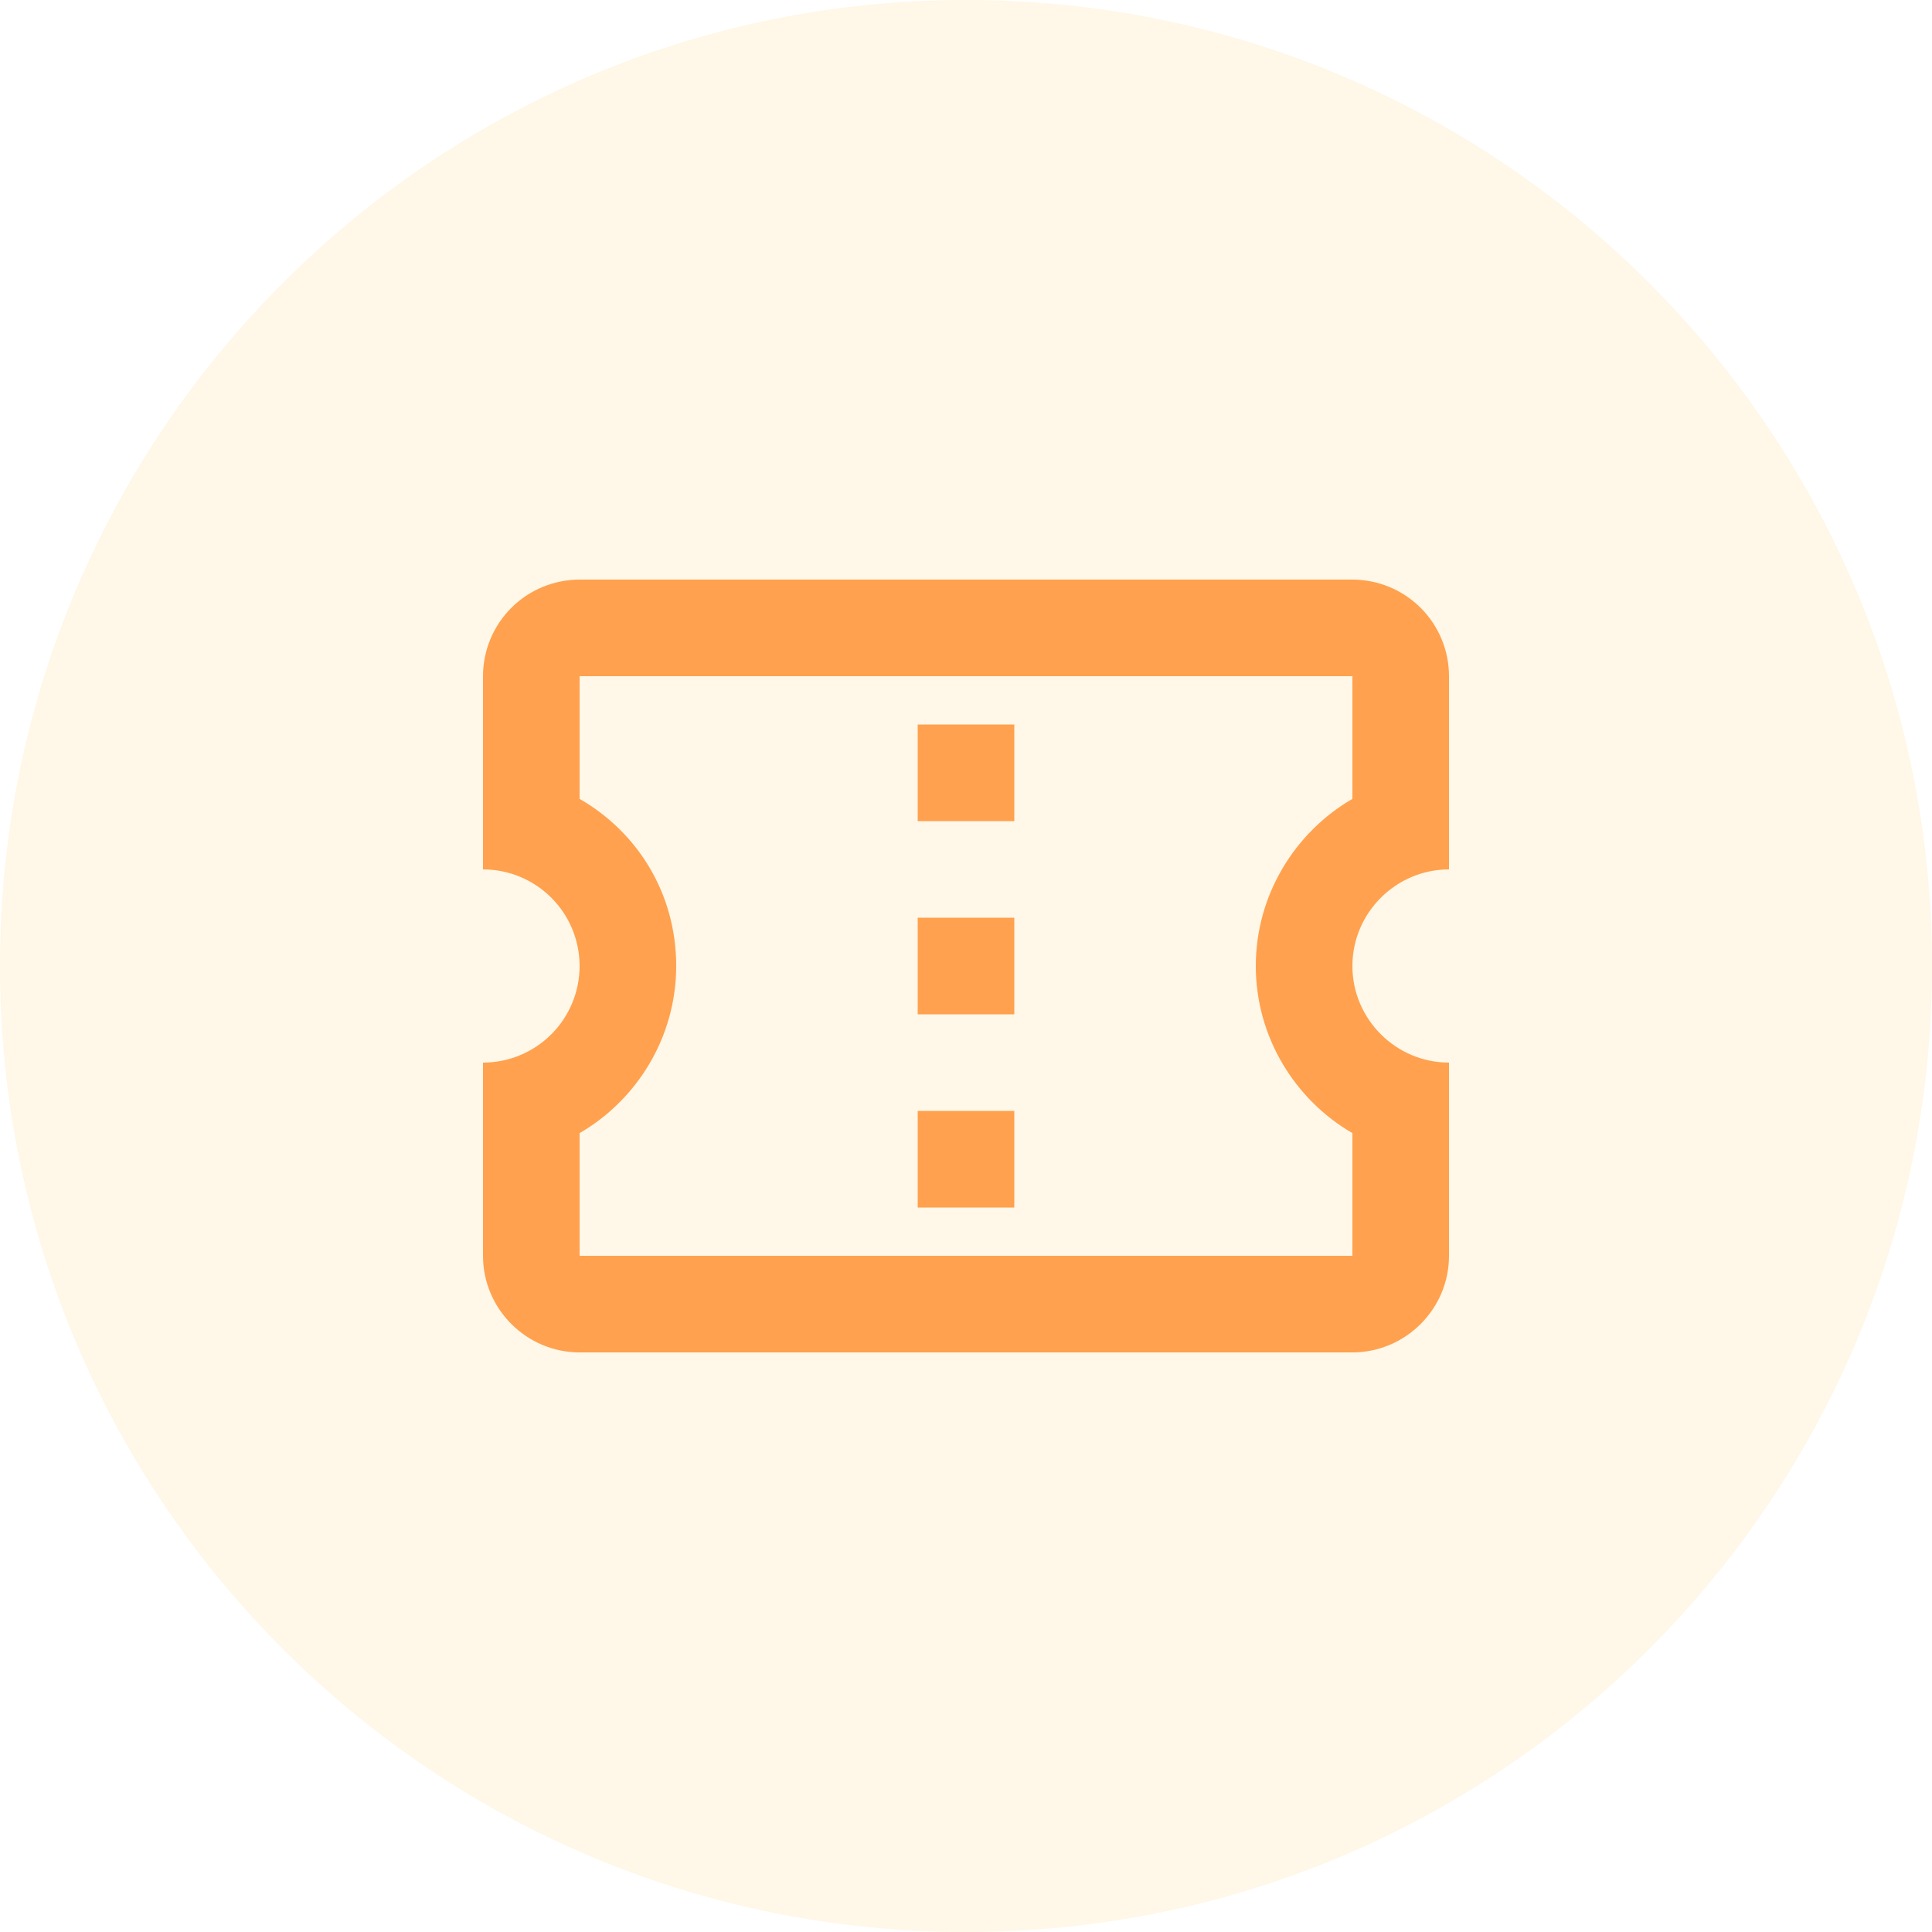
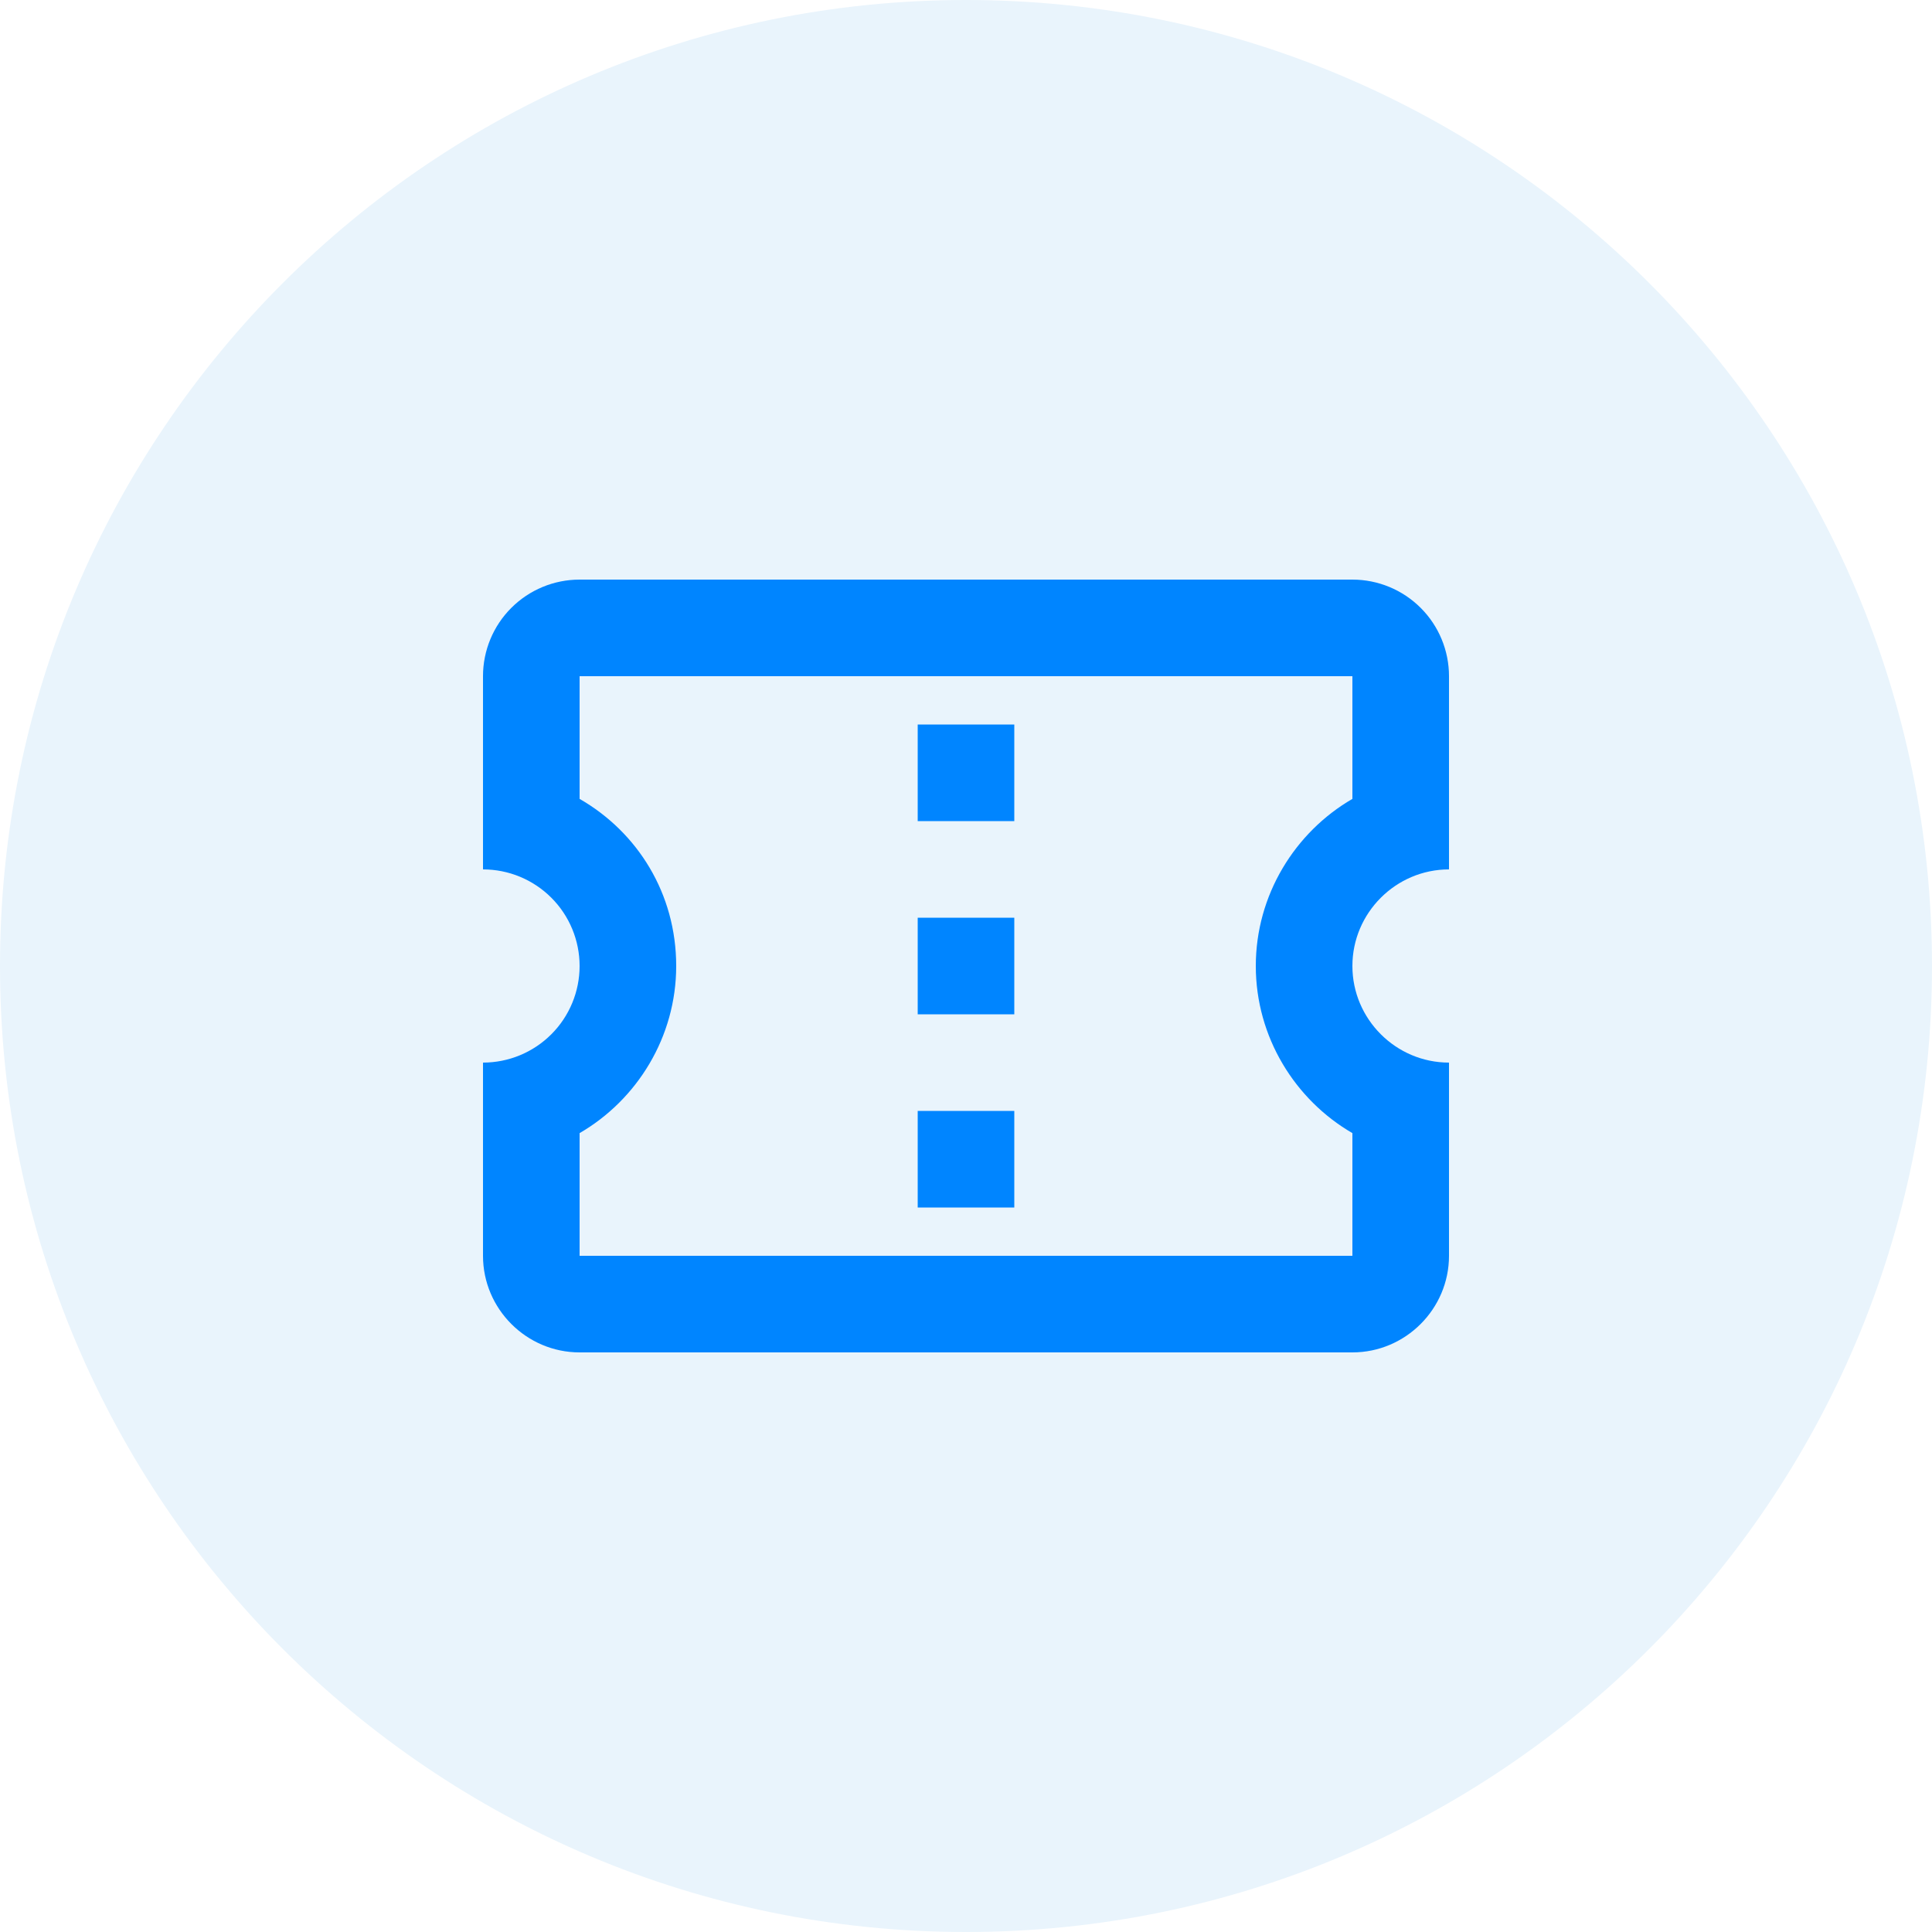
<svg xmlns="http://www.w3.org/2000/svg" width="110" height="110" viewBox="0 0 110 110" fill="none">
-   <circle cx="55" cy="55" r="55" fill="#FFF7E7" />
-   <path d="M82.5 49.5V38.5C82.5 37.041 81.921 35.642 80.889 34.611C79.858 33.58 78.459 33 77 33H33C31.541 33 30.142 33.58 29.111 34.611C28.079 35.642 27.5 37.041 27.5 38.5V49.5C28.959 49.5 30.358 50.08 31.389 51.111C32.421 52.142 33 53.541 33 55C33 56.459 32.421 57.858 31.389 58.889C30.358 59.92 28.959 60.5 27.5 60.5V71.5C27.5 74.525 29.975 77 33 77H77C80.025 77 82.5 74.525 82.5 71.5V60.5C79.475 60.5 77 58.025 77 55C77 51.975 79.475 49.5 82.5 49.5ZM77 45.485C73.728 47.383 71.5 50.958 71.5 55C71.5 59.042 73.728 62.617 77 64.515V71.5H33V64.515C36.273 62.617 38.5 59.042 38.5 55C38.5 50.875 36.3 47.383 33 45.485V38.5H77V45.485ZM52.25 63.25H57.75V68.75H52.25V63.25ZM52.25 52.25H57.75V57.75H52.25V52.25ZM52.25 41.25H57.75V46.75H52.25V41.25Z" fill="#FFA14E" />
+   <circle cx="55" cy="55" r="55" fill="#E9F4FC" />
+   <path d="M82.5 49.5V38.5C82.5 37.041 81.921 35.642 80.889 34.611C79.858 33.58 78.459 33 77 33H33C31.541 33 30.142 33.58 29.111 34.611C28.079 35.642 27.5 37.041 27.5 38.5V49.5C28.959 49.5 30.358 50.08 31.389 51.111C32.421 52.142 33 53.541 33 55C33 56.459 32.421 57.858 31.389 58.889C30.358 59.92 28.959 60.5 27.5 60.5V71.5C27.5 74.525 29.975 77 33 77H77C80.025 77 82.5 74.525 82.5 71.5V60.5C79.475 60.5 77 58.025 77 55C77 51.975 79.475 49.5 82.5 49.5ZM77 45.485C73.728 47.383 71.5 50.958 71.5 55C71.5 59.042 73.728 62.617 77 64.515V71.5H33V64.515C36.273 62.617 38.5 59.042 38.5 55C38.5 50.875 36.3 47.383 33 45.485V38.5H77V45.485ZM52.25 63.25H57.75V68.75H52.25V63.25ZM52.25 52.25H57.75V57.75H52.25V52.25ZM52.25 41.25H57.75V46.75H52.25V41.25Z" fill="#0085FF" />
</svg>
